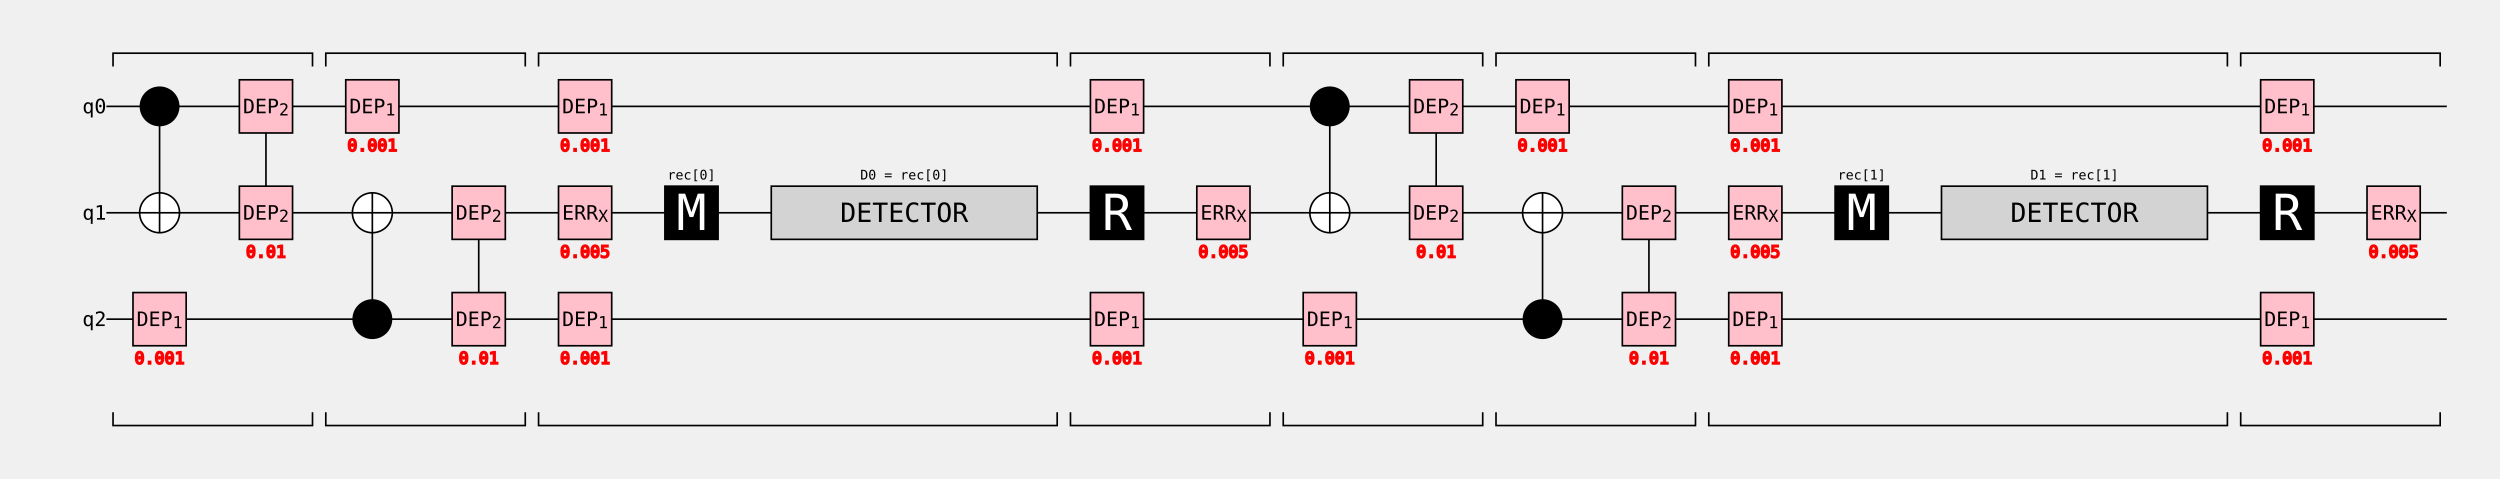
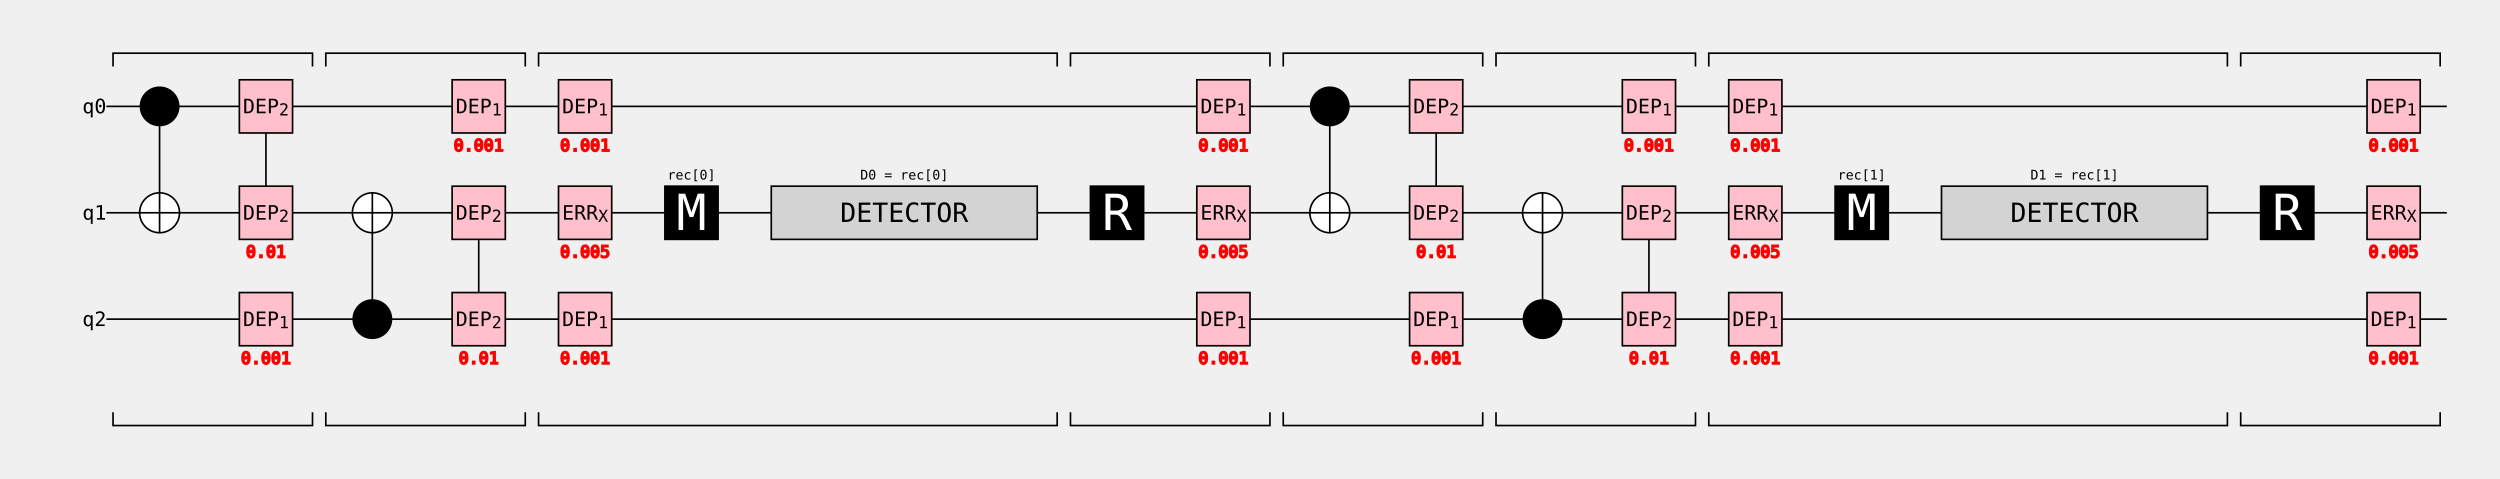
<svg xmlns="http://www.w3.org/2000/svg" viewBox="0 0 1504 288" version="1.1">
  <g id="qubit_lines">
    <path id="qubit_line:0" d="M64,64 L1472,64 " stroke="black" />
    <text dominant-baseline="central" text-anchor="end" font-family="monospace" font-size="12" x="64" y="64">q0</text>
    <path id="qubit_line:1" d="M64,128 L1472,128 " stroke="black" />
    <text dominant-baseline="central" text-anchor="end" font-family="monospace" font-size="12" x="64" y="128">q1</text>
    <path id="qubit_line:2" d="M64,192 L1472,192 " stroke="black" />
    <text dominant-baseline="central" text-anchor="end" font-family="monospace" font-size="12" x="64" y="192">q2</text>
  </g>
  <path d="M96,64 L96,128 " stroke="black" />
  <circle cx="96" cy="64" r="12" stroke="none" fill="black" />
  <circle cx="96" cy="128" r="12" stroke="black" fill="white" />
  <path d="M84,128 L108,128 M96,116 L96,140 " stroke="black" />
-   <rect x="80" y="176" width="32" height="32" stroke="black" fill="pink" />
-   <text dominant-baseline="central" text-anchor="middle" font-family="monospace" font-size="12" x="96" y="192">DEP<tspan baseline-shift="sub" font-size="10">1</tspan>
-   </text>
-   <text dominant-baseline="hanging" text-anchor="middle" font-family="monospace" font-size="10" stroke="red" x="96" y="212">0.001</text>
  <path d="M160,64 L160,128 " stroke="black" />
  <rect x="144" y="48" width="32" height="32" stroke="black" fill="pink" />
  <text dominant-baseline="central" text-anchor="middle" font-family="monospace" font-size="12" x="160" y="64">DEP<tspan baseline-shift="sub" font-size="10">2</tspan>
  </text>
  <rect x="144" y="112" width="32" height="32" stroke="black" fill="pink" />
  <text dominant-baseline="central" text-anchor="middle" font-family="monospace" font-size="12" x="160" y="128">DEP<tspan baseline-shift="sub" font-size="10">2</tspan>
  </text>
  <text dominant-baseline="hanging" text-anchor="middle" font-family="monospace" font-size="10" stroke="red" x="160" y="148">0.01</text>
+   <rect x="144" y="176" width="32" height="32" stroke="black" fill="pink" />
+   <text dominant-baseline="central" text-anchor="middle" font-family="monospace" font-size="12" x="160" y="192">DEP<tspan baseline-shift="sub" font-size="10">1</tspan>
+   </text>
+   <text dominant-baseline="hanging" text-anchor="middle" font-family="monospace" font-size="10" stroke="red" x="160" y="212">0.001</text>
  <path d="M68,40 L68,32 L188,32 L188,40 " stroke="black" fill="none" />
  <path d="M68,248 L68,256 L188,256 L188,248 " stroke="black" fill="none" />
  <path d="M224,128 L224,192 " stroke="black" />
  <circle cx="224" cy="192" r="12" stroke="none" fill="black" />
  <circle cx="224" cy="128" r="12" stroke="black" fill="white" />
  <path d="M212,128 L236,128 M224,116 L224,140 " stroke="black" />
-   <rect x="208" y="48" width="32" height="32" stroke="black" fill="pink" />
-   <text dominant-baseline="central" text-anchor="middle" font-family="monospace" font-size="12" x="224" y="64">DEP<tspan baseline-shift="sub" font-size="10">1</tspan>
-   </text>
-   <text dominant-baseline="hanging" text-anchor="middle" font-family="monospace" font-size="10" stroke="red" x="224" y="84">0.001</text>
  <path d="M288,128 L288,192 " stroke="black" />
  <rect x="272" y="176" width="32" height="32" stroke="black" fill="pink" />
  <text dominant-baseline="central" text-anchor="middle" font-family="monospace" font-size="12" x="288" y="192">DEP<tspan baseline-shift="sub" font-size="10">2</tspan>
  </text>
  <text dominant-baseline="hanging" text-anchor="middle" font-family="monospace" font-size="10" stroke="red" x="288" y="212">0.01</text>
  <rect x="272" y="112" width="32" height="32" stroke="black" fill="pink" />
  <text dominant-baseline="central" text-anchor="middle" font-family="monospace" font-size="12" x="288" y="128">DEP<tspan baseline-shift="sub" font-size="10">2</tspan>
  </text>
+   <rect x="272" y="48" width="32" height="32" stroke="black" fill="pink" />
+   <text dominant-baseline="central" text-anchor="middle" font-family="monospace" font-size="12" x="288" y="64">DEP<tspan baseline-shift="sub" font-size="10">1</tspan>
+   </text>
+   <text dominant-baseline="hanging" text-anchor="middle" font-family="monospace" font-size="10" stroke="red" x="288" y="84">0.001</text>
  <path d="M196,40 L196,32 L316,32 L316,40 " stroke="black" fill="none" />
  <path d="M196,248 L196,256 L316,256 L316,248 " stroke="black" fill="none" />
  <rect x="336" y="112" width="32" height="32" stroke="black" fill="pink" />
  <text dominant-baseline="central" text-anchor="middle" font-family="monospace" font-size="12" x="352" y="128">ERR<tspan baseline-shift="sub" font-size="10">X</tspan>
  </text>
  <text dominant-baseline="hanging" text-anchor="middle" font-family="monospace" font-size="10" stroke="red" x="352" y="148">0.005</text>
  <rect x="336" y="48" width="32" height="32" stroke="black" fill="pink" />
  <text dominant-baseline="central" text-anchor="middle" font-family="monospace" font-size="12" x="352" y="64">DEP<tspan baseline-shift="sub" font-size="10">1</tspan>
  </text>
  <text dominant-baseline="hanging" text-anchor="middle" font-family="monospace" font-size="10" stroke="red" x="352" y="84">0.001</text>
  <rect x="336" y="176" width="32" height="32" stroke="black" fill="pink" />
  <text dominant-baseline="central" text-anchor="middle" font-family="monospace" font-size="12" x="352" y="192">DEP<tspan baseline-shift="sub" font-size="10">1</tspan>
  </text>
  <text dominant-baseline="hanging" text-anchor="middle" font-family="monospace" font-size="10" stroke="red" x="352" y="212">0.001</text>
  <rect x="400" y="112" width="32" height="32" stroke="black" fill="black" />
  <text dominant-baseline="central" text-anchor="middle" font-family="monospace" font-size="30" x="416" y="128" fill="white">M</text>
  <text text-anchor="middle" font-family="monospace" font-size="8" x="416" y="108">rec[0]</text>
  <rect x="464" y="112" width="160" height="32" stroke="black" fill="lightgray" />
  <text dominant-baseline="central" text-anchor="middle" font-family="monospace" font-size="16" x="544" y="128">DETECTOR</text>
  <text text-anchor="middle" font-family="monospace" font-size="8" x="544" y="108">D0 = rec[0]</text>
  <path d="M324,40 L324,32 L636,32 L636,40 " stroke="black" fill="none" />
  <path d="M324,248 L324,256 L636,256 L636,248 " stroke="black" fill="none" />
  <rect x="656" y="112" width="32" height="32" stroke="black" fill="black" />
  <text dominant-baseline="central" text-anchor="middle" font-family="monospace" font-size="30" x="672" y="128" fill="white">R</text>
-   <rect x="656" y="48" width="32" height="32" stroke="black" fill="pink" />
-   <text dominant-baseline="central" text-anchor="middle" font-family="monospace" font-size="12" x="672" y="64">DEP<tspan baseline-shift="sub" font-size="10">1</tspan>
-   </text>
-   <text dominant-baseline="hanging" text-anchor="middle" font-family="monospace" font-size="10" stroke="red" x="672" y="84">0.001</text>
-   <rect x="656" y="176" width="32" height="32" stroke="black" fill="pink" />
-   <text dominant-baseline="central" text-anchor="middle" font-family="monospace" font-size="12" x="672" y="192">DEP<tspan baseline-shift="sub" font-size="10">1</tspan>
-   </text>
-   <text dominant-baseline="hanging" text-anchor="middle" font-family="monospace" font-size="10" stroke="red" x="672" y="212">0.001</text>
  <rect x="720" y="112" width="32" height="32" stroke="black" fill="pink" />
  <text dominant-baseline="central" text-anchor="middle" font-family="monospace" font-size="12" x="736" y="128">ERR<tspan baseline-shift="sub" font-size="10">X</tspan>
  </text>
  <text dominant-baseline="hanging" text-anchor="middle" font-family="monospace" font-size="10" stroke="red" x="736" y="148">0.005</text>
+   <rect x="720" y="48" width="32" height="32" stroke="black" fill="pink" />
+   <text dominant-baseline="central" text-anchor="middle" font-family="monospace" font-size="12" x="736" y="64">DEP<tspan baseline-shift="sub" font-size="10">1</tspan>
+   </text>
+   <text dominant-baseline="hanging" text-anchor="middle" font-family="monospace" font-size="10" stroke="red" x="736" y="84">0.001</text>
+   <rect x="720" y="176" width="32" height="32" stroke="black" fill="pink" />
+   <text dominant-baseline="central" text-anchor="middle" font-family="monospace" font-size="12" x="736" y="192">DEP<tspan baseline-shift="sub" font-size="10">1</tspan>
+   </text>
+   <text dominant-baseline="hanging" text-anchor="middle" font-family="monospace" font-size="10" stroke="red" x="736" y="212">0.001</text>
  <path d="M644,40 L644,32 L764,32 L764,40 " stroke="black" fill="none" />
  <path d="M644,248 L644,256 L764,256 L764,248 " stroke="black" fill="none" />
  <path d="M800,64 L800,128 " stroke="black" />
  <circle cx="800" cy="64" r="12" stroke="none" fill="black" />
  <circle cx="800" cy="128" r="12" stroke="black" fill="white" />
  <path d="M788,128 L812,128 M800,116 L800,140 " stroke="black" />
-   <rect x="784" y="176" width="32" height="32" stroke="black" fill="pink" />
-   <text dominant-baseline="central" text-anchor="middle" font-family="monospace" font-size="12" x="800" y="192">DEP<tspan baseline-shift="sub" font-size="10">1</tspan>
-   </text>
-   <text dominant-baseline="hanging" text-anchor="middle" font-family="monospace" font-size="10" stroke="red" x="800" y="212">0.001</text>
  <path d="M864,64 L864,128 " stroke="black" />
  <rect x="848" y="48" width="32" height="32" stroke="black" fill="pink" />
  <text dominant-baseline="central" text-anchor="middle" font-family="monospace" font-size="12" x="864" y="64">DEP<tspan baseline-shift="sub" font-size="10">2</tspan>
  </text>
  <rect x="848" y="112" width="32" height="32" stroke="black" fill="pink" />
  <text dominant-baseline="central" text-anchor="middle" font-family="monospace" font-size="12" x="864" y="128">DEP<tspan baseline-shift="sub" font-size="10">2</tspan>
  </text>
  <text dominant-baseline="hanging" text-anchor="middle" font-family="monospace" font-size="10" stroke="red" x="864" y="148">0.01</text>
+   <rect x="848" y="176" width="32" height="32" stroke="black" fill="pink" />
+   <text dominant-baseline="central" text-anchor="middle" font-family="monospace" font-size="12" x="864" y="192">DEP<tspan baseline-shift="sub" font-size="10">1</tspan>
+   </text>
+   <text dominant-baseline="hanging" text-anchor="middle" font-family="monospace" font-size="10" stroke="red" x="864" y="212">0.001</text>
  <path d="M772,40 L772,32 L892,32 L892,40 " stroke="black" fill="none" />
  <path d="M772,248 L772,256 L892,256 L892,248 " stroke="black" fill="none" />
  <path d="M928,128 L928,192 " stroke="black" />
  <circle cx="928" cy="192" r="12" stroke="none" fill="black" />
  <circle cx="928" cy="128" r="12" stroke="black" fill="white" />
  <path d="M916,128 L940,128 M928,116 L928,140 " stroke="black" />
-   <rect x="912" y="48" width="32" height="32" stroke="black" fill="pink" />
-   <text dominant-baseline="central" text-anchor="middle" font-family="monospace" font-size="12" x="928" y="64">DEP<tspan baseline-shift="sub" font-size="10">1</tspan>
-   </text>
-   <text dominant-baseline="hanging" text-anchor="middle" font-family="monospace" font-size="10" stroke="red" x="928" y="84">0.001</text>
  <path d="M992,128 L992,192 " stroke="black" />
  <rect x="976" y="176" width="32" height="32" stroke="black" fill="pink" />
  <text dominant-baseline="central" text-anchor="middle" font-family="monospace" font-size="12" x="992" y="192">DEP<tspan baseline-shift="sub" font-size="10">2</tspan>
  </text>
  <text dominant-baseline="hanging" text-anchor="middle" font-family="monospace" font-size="10" stroke="red" x="992" y="212">0.01</text>
  <rect x="976" y="112" width="32" height="32" stroke="black" fill="pink" />
  <text dominant-baseline="central" text-anchor="middle" font-family="monospace" font-size="12" x="992" y="128">DEP<tspan baseline-shift="sub" font-size="10">2</tspan>
  </text>
+   <rect x="976" y="48" width="32" height="32" stroke="black" fill="pink" />
+   <text dominant-baseline="central" text-anchor="middle" font-family="monospace" font-size="12" x="992" y="64">DEP<tspan baseline-shift="sub" font-size="10">1</tspan>
+   </text>
+   <text dominant-baseline="hanging" text-anchor="middle" font-family="monospace" font-size="10" stroke="red" x="992" y="84">0.001</text>
  <path d="M900,40 L900,32 L1020,32 L1020,40 " stroke="black" fill="none" />
  <path d="M900,248 L900,256 L1020,256 L1020,248 " stroke="black" fill="none" />
  <rect x="1040" y="112" width="32" height="32" stroke="black" fill="pink" />
  <text dominant-baseline="central" text-anchor="middle" font-family="monospace" font-size="12" x="1056" y="128">ERR<tspan baseline-shift="sub" font-size="10">X</tspan>
  </text>
  <text dominant-baseline="hanging" text-anchor="middle" font-family="monospace" font-size="10" stroke="red" x="1056" y="148">0.005</text>
  <rect x="1040" y="48" width="32" height="32" stroke="black" fill="pink" />
  <text dominant-baseline="central" text-anchor="middle" font-family="monospace" font-size="12" x="1056" y="64">DEP<tspan baseline-shift="sub" font-size="10">1</tspan>
  </text>
  <text dominant-baseline="hanging" text-anchor="middle" font-family="monospace" font-size="10" stroke="red" x="1056" y="84">0.001</text>
  <rect x="1040" y="176" width="32" height="32" stroke="black" fill="pink" />
  <text dominant-baseline="central" text-anchor="middle" font-family="monospace" font-size="12" x="1056" y="192">DEP<tspan baseline-shift="sub" font-size="10">1</tspan>
  </text>
  <text dominant-baseline="hanging" text-anchor="middle" font-family="monospace" font-size="10" stroke="red" x="1056" y="212">0.001</text>
  <rect x="1104" y="112" width="32" height="32" stroke="black" fill="black" />
  <text dominant-baseline="central" text-anchor="middle" font-family="monospace" font-size="30" x="1120" y="128" fill="white">M</text>
  <text text-anchor="middle" font-family="monospace" font-size="8" x="1120" y="108">rec[1]</text>
  <rect x="1168" y="112" width="160" height="32" stroke="black" fill="lightgray" />
  <text dominant-baseline="central" text-anchor="middle" font-family="monospace" font-size="16" x="1248" y="128">DETECTOR</text>
  <text text-anchor="middle" font-family="monospace" font-size="8" x="1248" y="108">D1 = rec[1]</text>
  <path d="M1028,40 L1028,32 L1340,32 L1340,40 " stroke="black" fill="none" />
  <path d="M1028,248 L1028,256 L1340,256 L1340,248 " stroke="black" fill="none" />
  <rect x="1360" y="112" width="32" height="32" stroke="black" fill="black" />
  <text dominant-baseline="central" text-anchor="middle" font-family="monospace" font-size="30" x="1376" y="128" fill="white">R</text>
-   <rect x="1360" y="48" width="32" height="32" stroke="black" fill="pink" />
-   <text dominant-baseline="central" text-anchor="middle" font-family="monospace" font-size="12" x="1376" y="64">DEP<tspan baseline-shift="sub" font-size="10">1</tspan>
-   </text>
-   <text dominant-baseline="hanging" text-anchor="middle" font-family="monospace" font-size="10" stroke="red" x="1376" y="84">0.001</text>
-   <rect x="1360" y="176" width="32" height="32" stroke="black" fill="pink" />
-   <text dominant-baseline="central" text-anchor="middle" font-family="monospace" font-size="12" x="1376" y="192">DEP<tspan baseline-shift="sub" font-size="10">1</tspan>
-   </text>
-   <text dominant-baseline="hanging" text-anchor="middle" font-family="monospace" font-size="10" stroke="red" x="1376" y="212">0.001</text>
  <rect x="1424" y="112" width="32" height="32" stroke="black" fill="pink" />
  <text dominant-baseline="central" text-anchor="middle" font-family="monospace" font-size="12" x="1440" y="128">ERR<tspan baseline-shift="sub" font-size="10">X</tspan>
  </text>
  <text dominant-baseline="hanging" text-anchor="middle" font-family="monospace" font-size="10" stroke="red" x="1440" y="148">0.005</text>
+   <rect x="1424" y="48" width="32" height="32" stroke="black" fill="pink" />
+   <text dominant-baseline="central" text-anchor="middle" font-family="monospace" font-size="12" x="1440" y="64">DEP<tspan baseline-shift="sub" font-size="10">1</tspan>
+   </text>
+   <text dominant-baseline="hanging" text-anchor="middle" font-family="monospace" font-size="10" stroke="red" x="1440" y="84">0.001</text>
+   <rect x="1424" y="176" width="32" height="32" stroke="black" fill="pink" />
+   <text dominant-baseline="central" text-anchor="middle" font-family="monospace" font-size="12" x="1440" y="192">DEP<tspan baseline-shift="sub" font-size="10">1</tspan>
+   </text>
+   <text dominant-baseline="hanging" text-anchor="middle" font-family="monospace" font-size="10" stroke="red" x="1440" y="212">0.001</text>
  <path d="M1348,40 L1348,32 L1468,32 L1468,40 " stroke="black" fill="none" />
  <path d="M1348,248 L1348,256 L1468,256 L1468,248 " stroke="black" fill="none" />
</svg>
